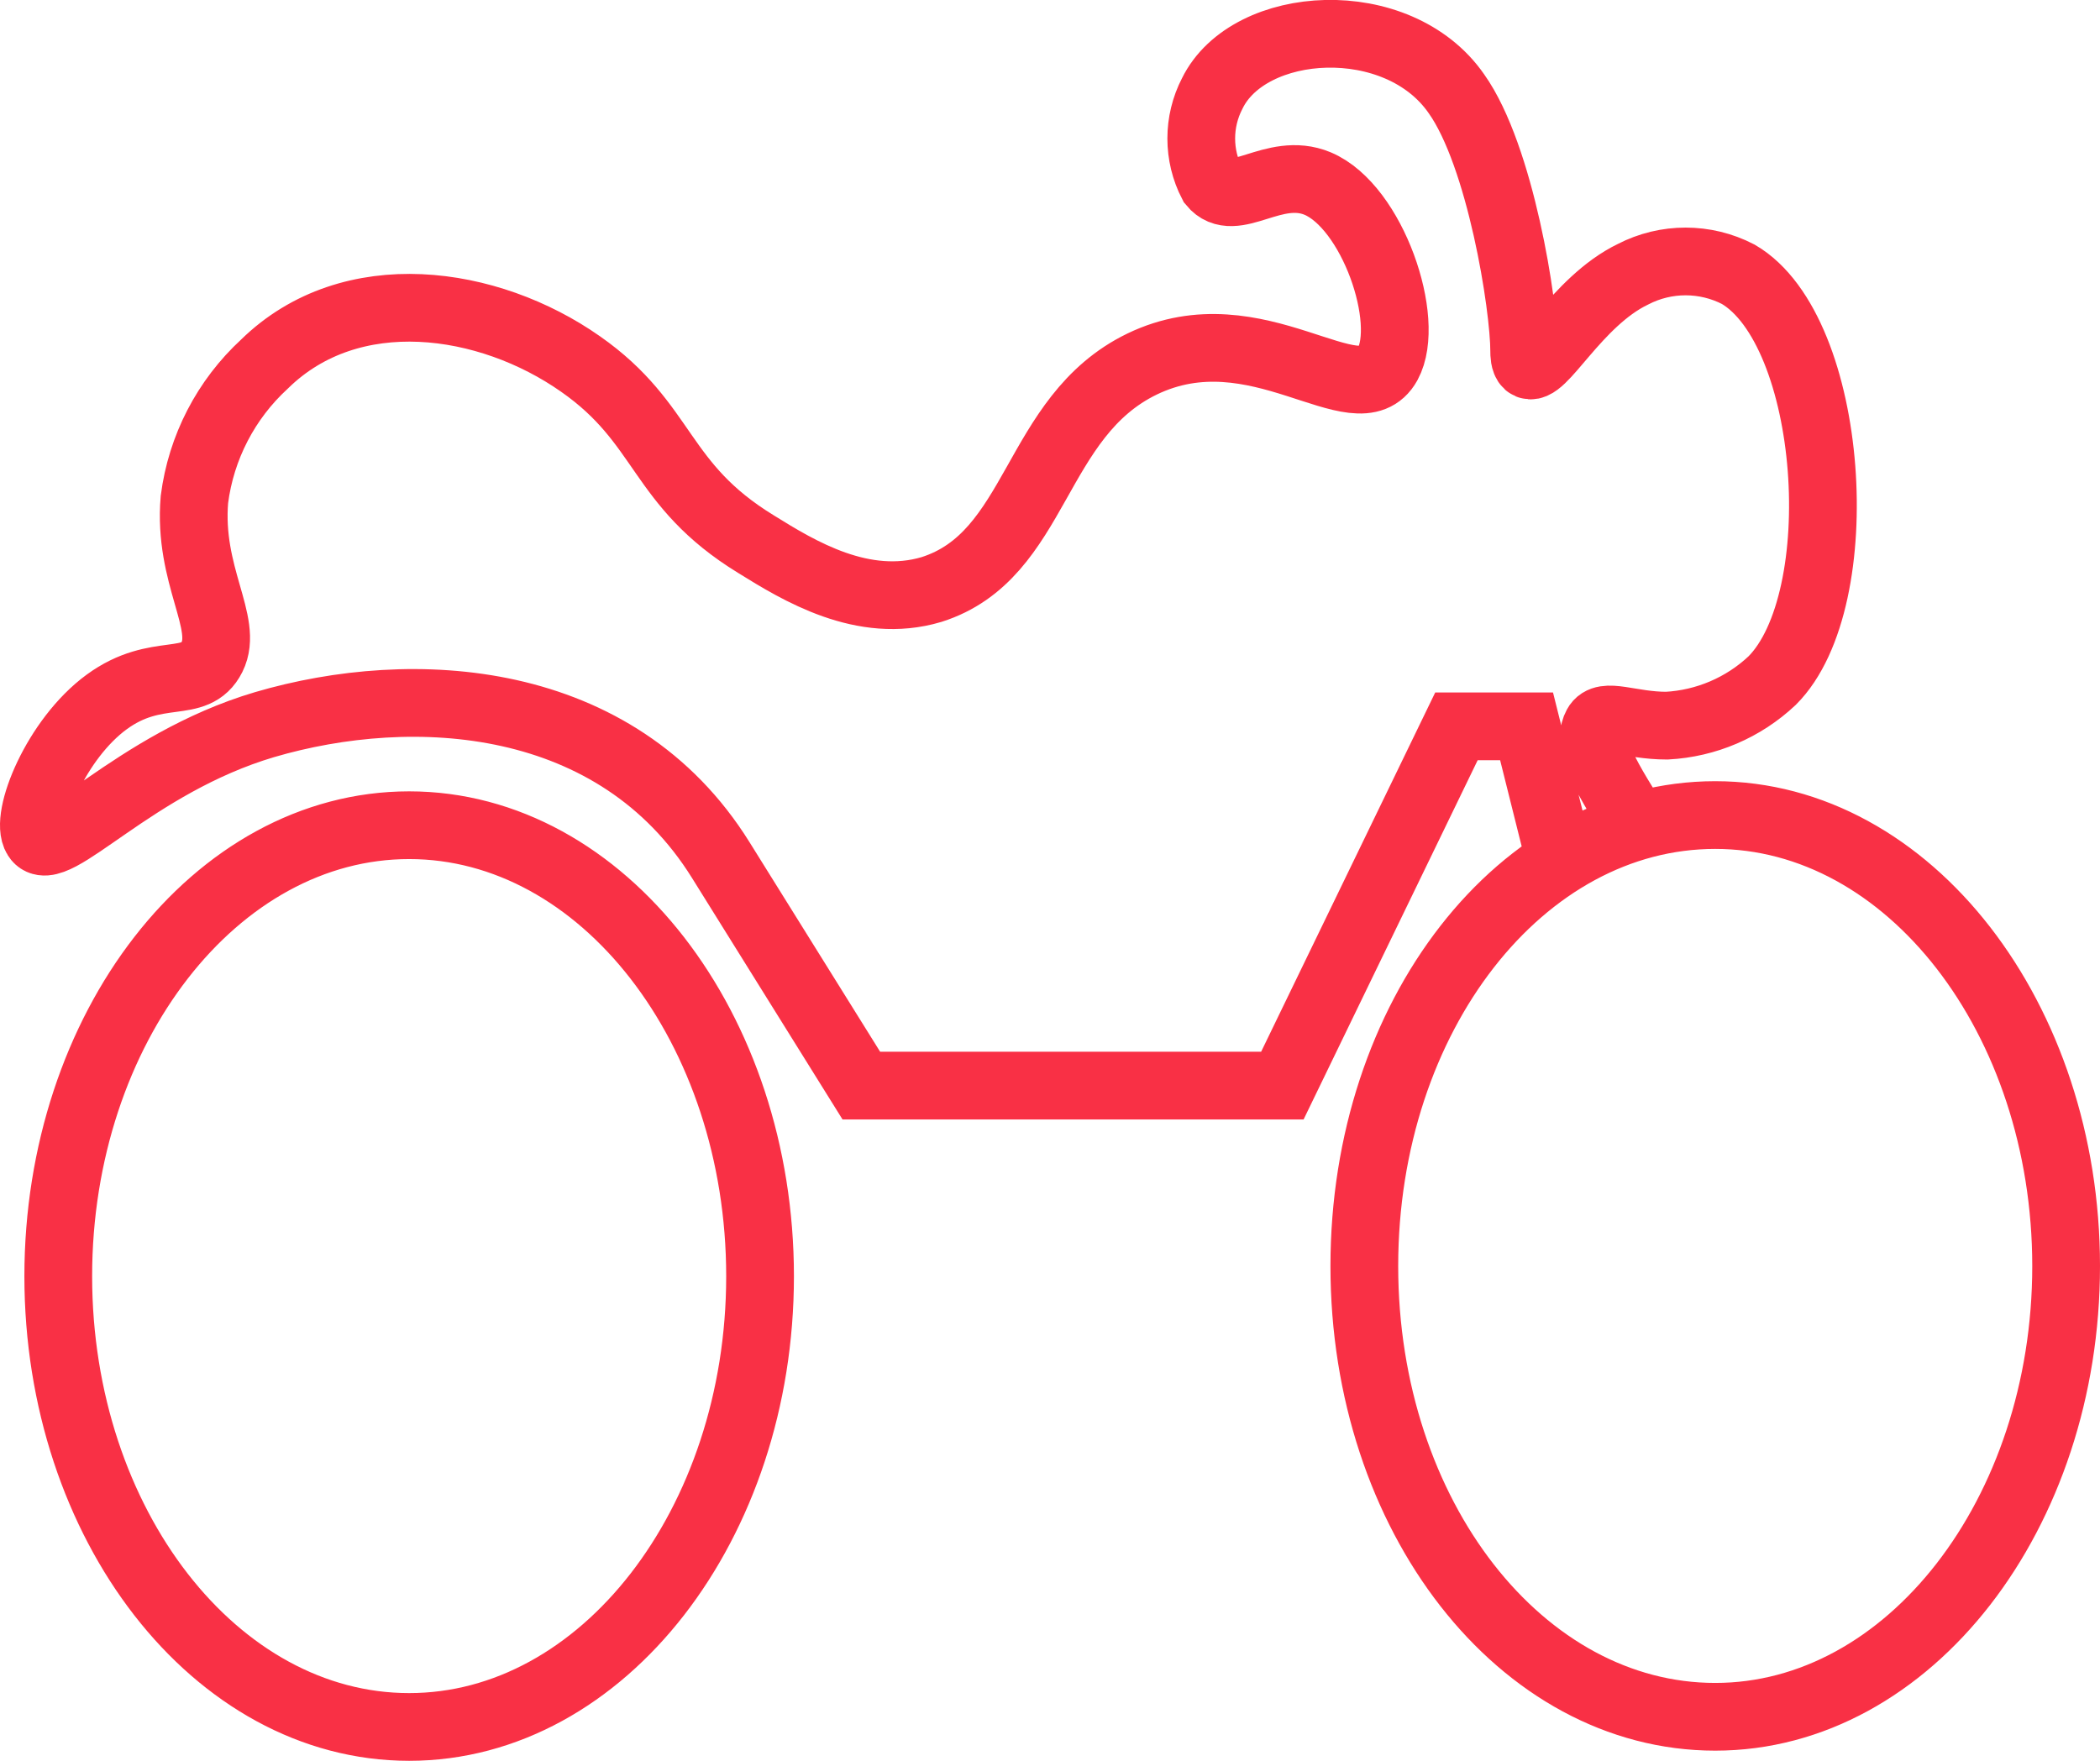
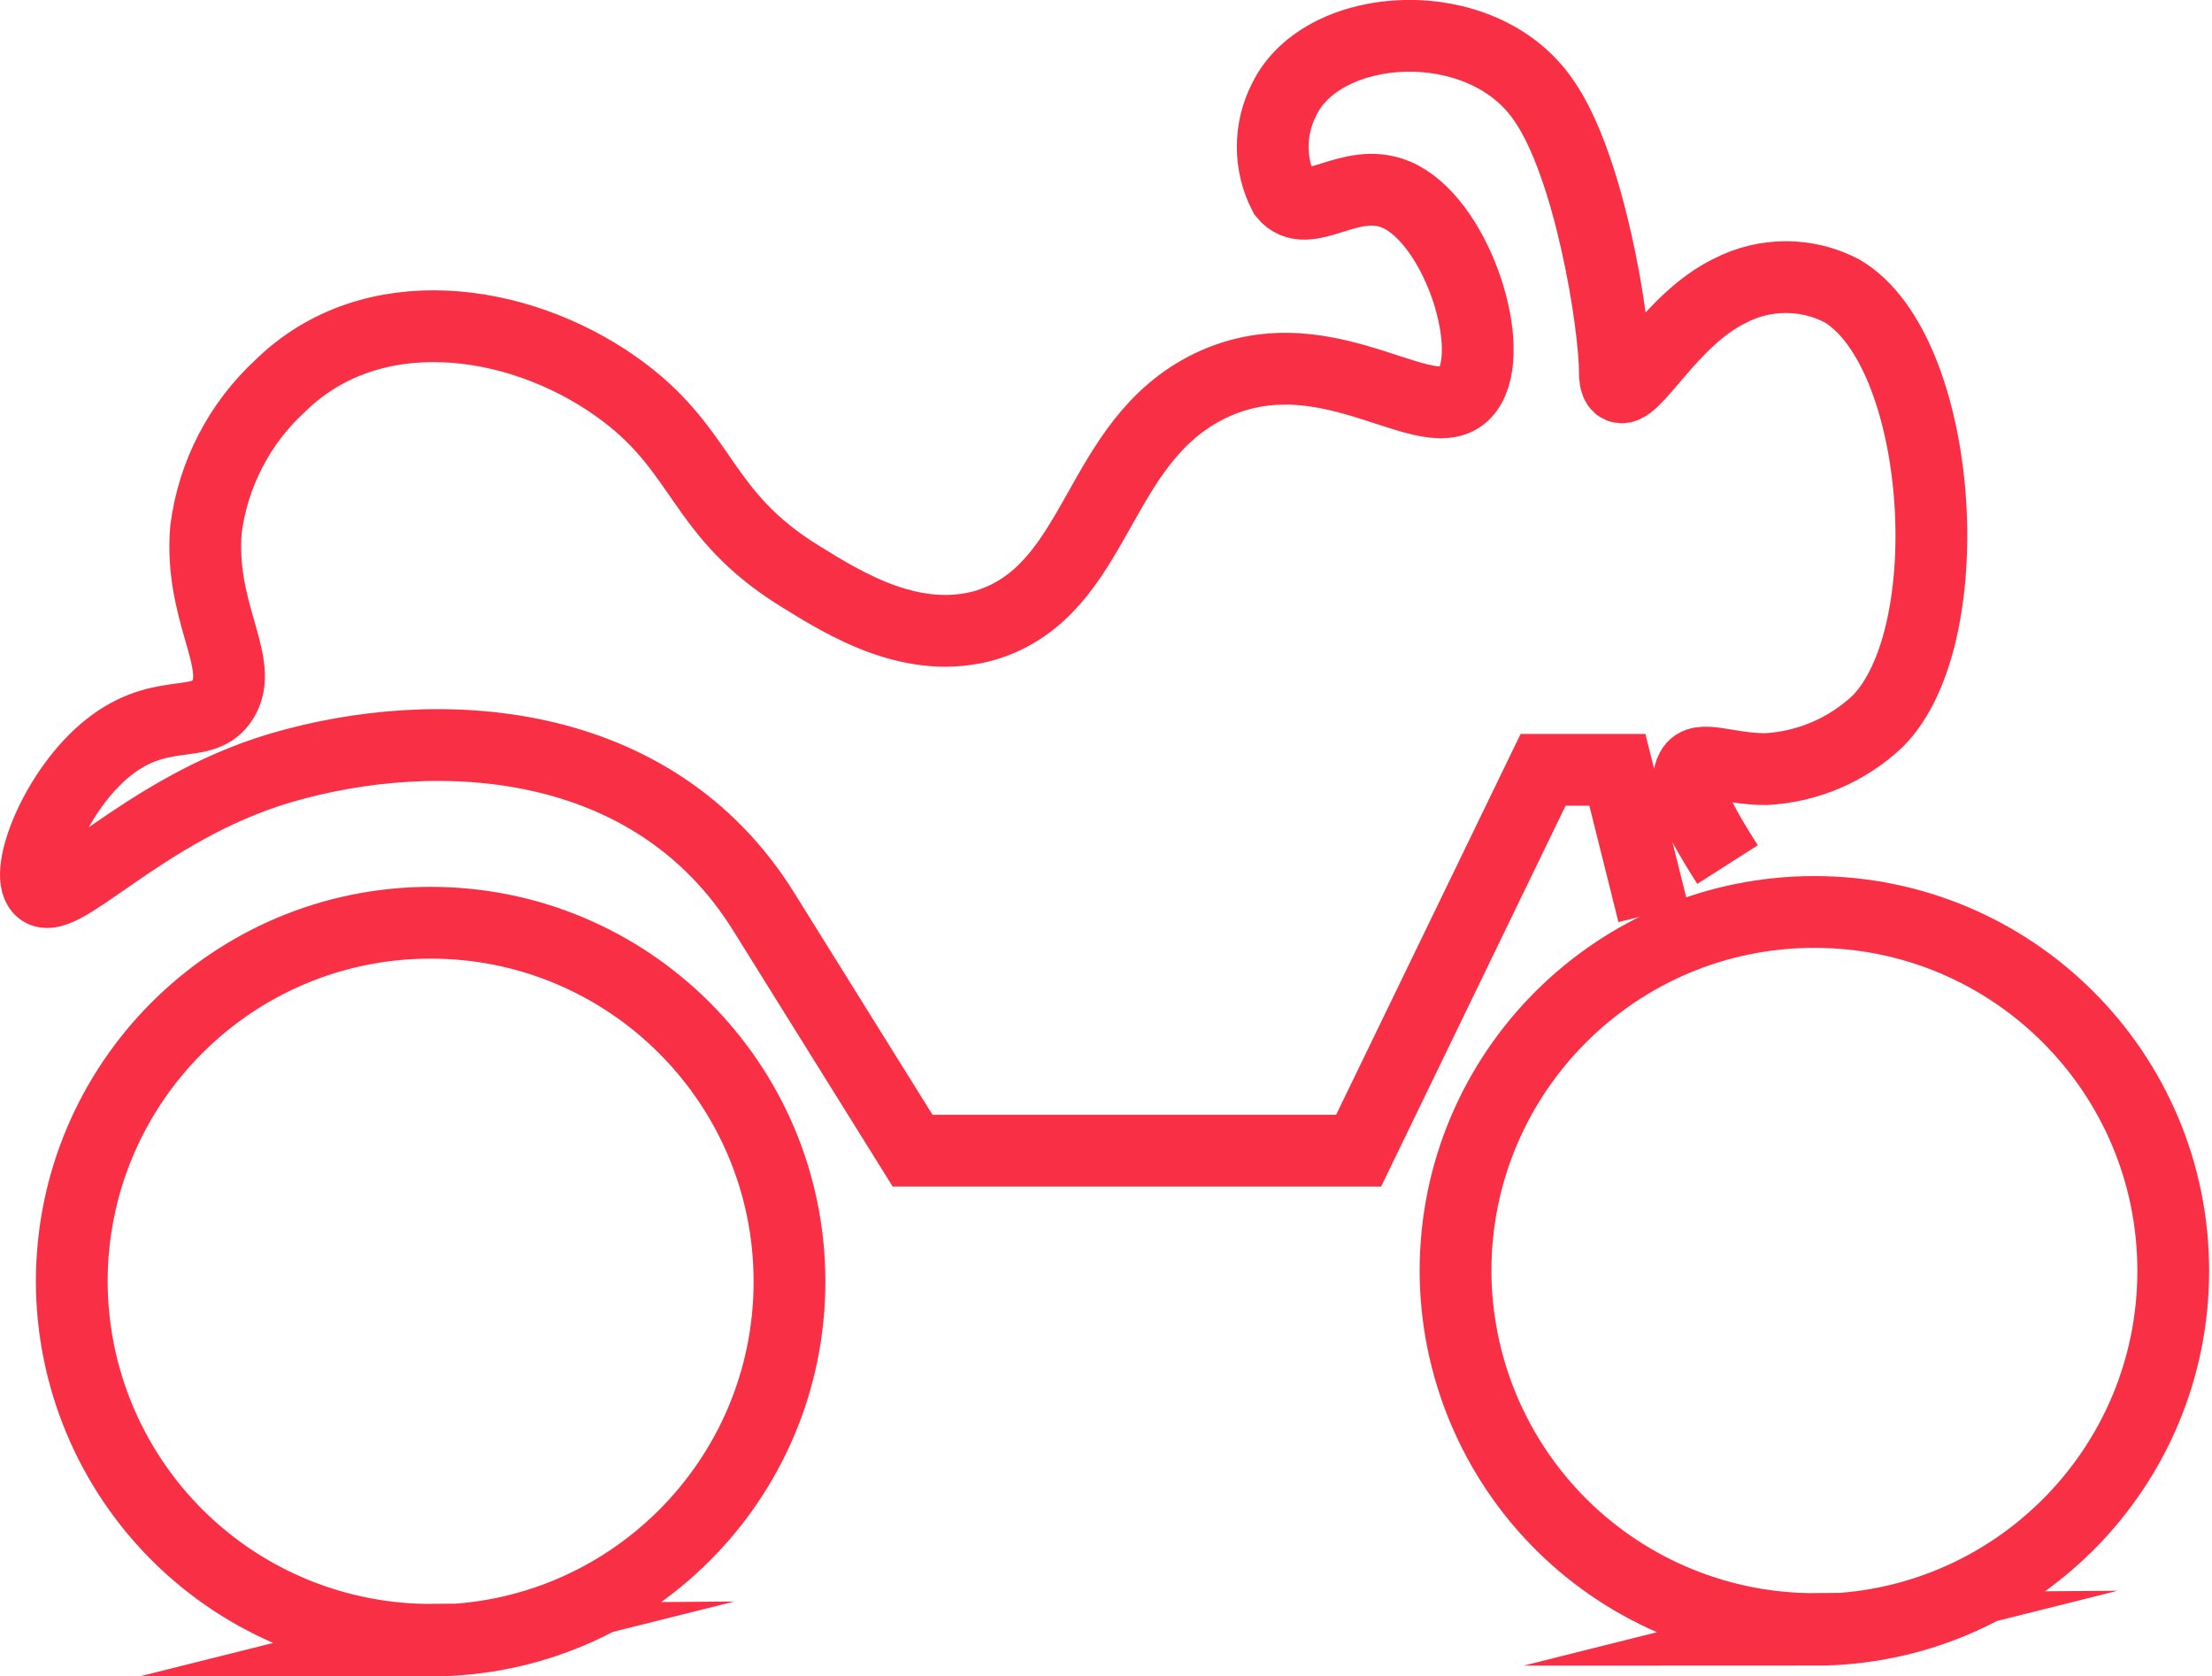
- <svg xmlns="http://www.w3.org/2000/svg" viewBox="0 0 62 52">
+ <svg xmlns="http://www.w3.org/2000/svg" viewBox="0 0 61.64 46.69">
  <defs>
    <style>.cls-1{fill:none;stroke:#f93045;stroke-miterlimit:10;stroke-width:2px;}</style>
  </defs>
  <g id="Capa_2" data-name="Capa 2">
    <g id="Capa_1-2" data-name="Capa 1">
-       <path id="_moto_" data-name="&lt;moto&gt;" class="cls-1" d="M46.07,25.45l-1-4H43L37.86,32.06H25.43L21.28,25.4c-3.08-4.95-9.08-5.29-13.47-4-3.88,1.15-6.25,4.1-6.73,3.33-.37-.58.58-2.91,2.07-4s2.61-.33,3.11-1.33S5.55,17,5.74,14.75a6.57,6.57,0,0,1,2.07-4c2.55-2.5,6.61-1.91,9.33,0,2.53,1.77,2.29,3.55,5.18,5.32,1.27.79,3.16,1.94,5.18,1.34,3.16-1,3-5.1,6.22-6.66,3.4-1.64,6.36,1.61,7.25,0,.7-1.28-.45-4.65-2.07-5.33-1.3-.54-2.46.79-3.11,0a2.89,2.89,0,0,1,0-2.66C36.87.55,41.27.27,43,2.77c1.3,1.83,2,6.26,2,7.6,0,.08,0,.3.1.39.39.33,1.43-1.85,3.11-2.66a3.38,3.38,0,0,1,3.11,0c2.84,1.66,3.38,9.62,1,12a4.92,4.92,0,0,1-3.11,1.33c-1.1,0-1.85-.41-2.07,0s-.06,1,1,2.66M50.64,50.7c5.72,0,10.36-6,10.36-13.31S56.36,24.07,50.64,24.07,40.28,30,40.28,37.39,44.92,50.7,50.64,50.7ZM12.08,51c5.72,0,10.36-6,10.36-13.31S17.8,24.37,12.08,24.37s-10.36,6-10.36,13.32S6.36,51,12.08,51Z" />
+       <path class="cls-1" d="M46.07,25.45l-1-4H43L37.86,32.06H25.43L21.28,25.4c-3.08-4.95-9.08-5.29-13.47-4-3.88,1.15-6.25,4.1-6.73,3.33-.37-.58.58-2.91,2.07-4s2.61-.33,3.11-1.33S5.55,17,5.74,14.75a6.57,6.57,0,0,1,2.07-4c2.55-2.5,6.61-1.91,9.33,0,2.53,1.77,2.29,3.55,5.18,5.32,1.27.79,3.16,1.94,5.18,1.34,3.16-1,3-5.1,6.22-6.66,3.4-1.64,6.36,1.61,7.25,0,.7-1.28-.45-4.65-2.07-5.33-1.3-.54-2.46.79-3.11,0a2.89,2.89,0,0,1,0-2.66C36.87.55,41.27.27,43,2.77c1.3,1.83,2,6.26,2,7.6,0,.08,0,.3.1.39.39.33,1.43-1.85,3.11-2.66a3.38,3.38,0,0,1,3.11,0c2.84,1.66,3.38,9.62,1,12a4.92,4.92,0,0,1-3.11,1.33c-1.1,0-1.85-.41-2.07,0s-.06,1,1,2.66m2.42,21.32a10,10,0,1,0-10-10A10,10,0,0,0,50.64,45.39Zm-38.56.3a10,10,0,1,0-10-10A10,10,0,0,0,12.08,45.69Z" />
    </g>
  </g>
</svg>
